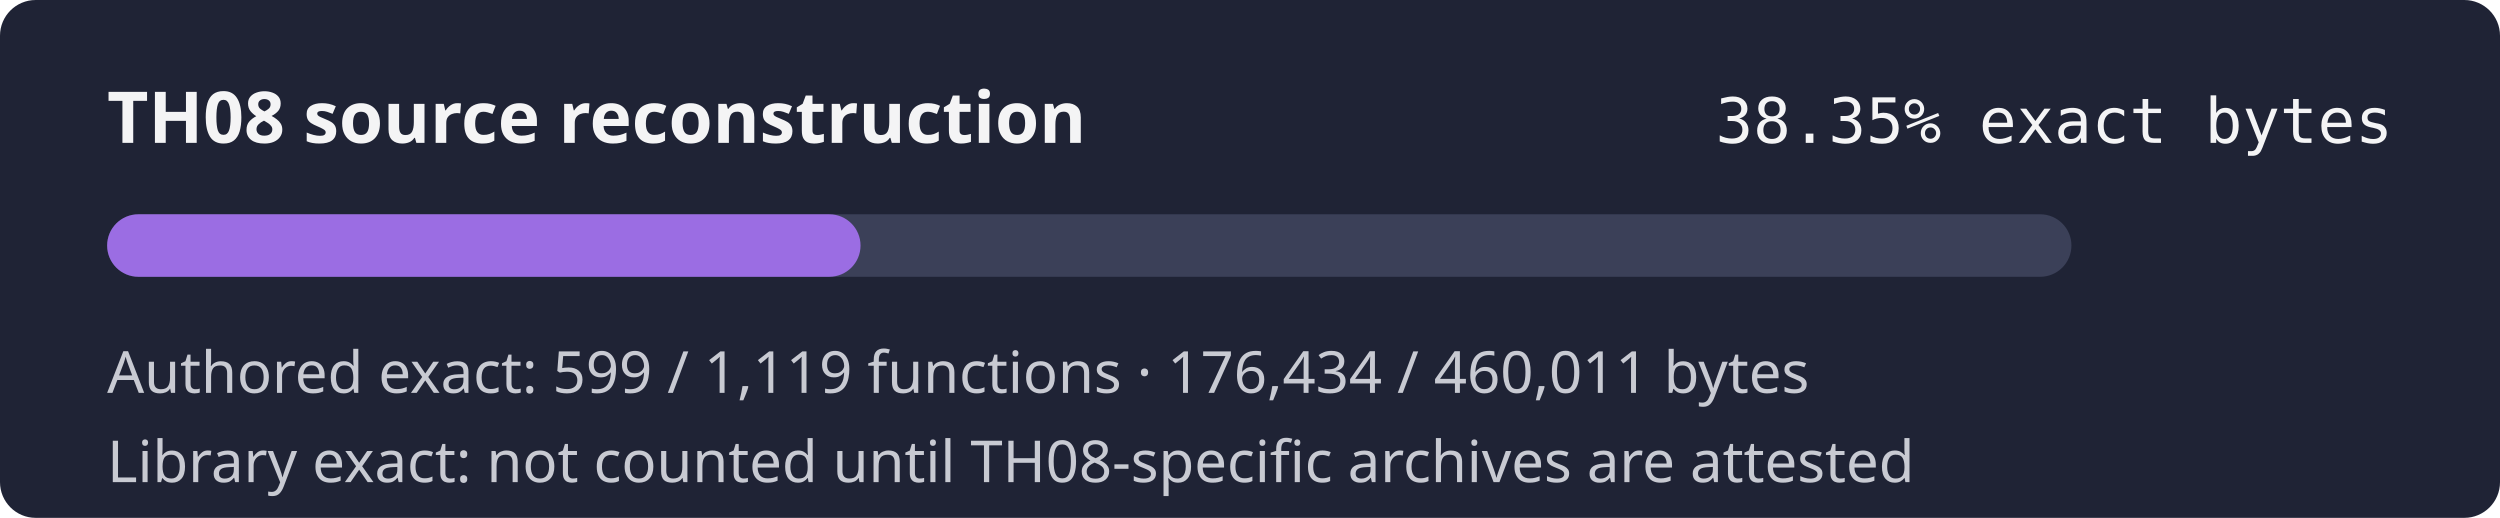
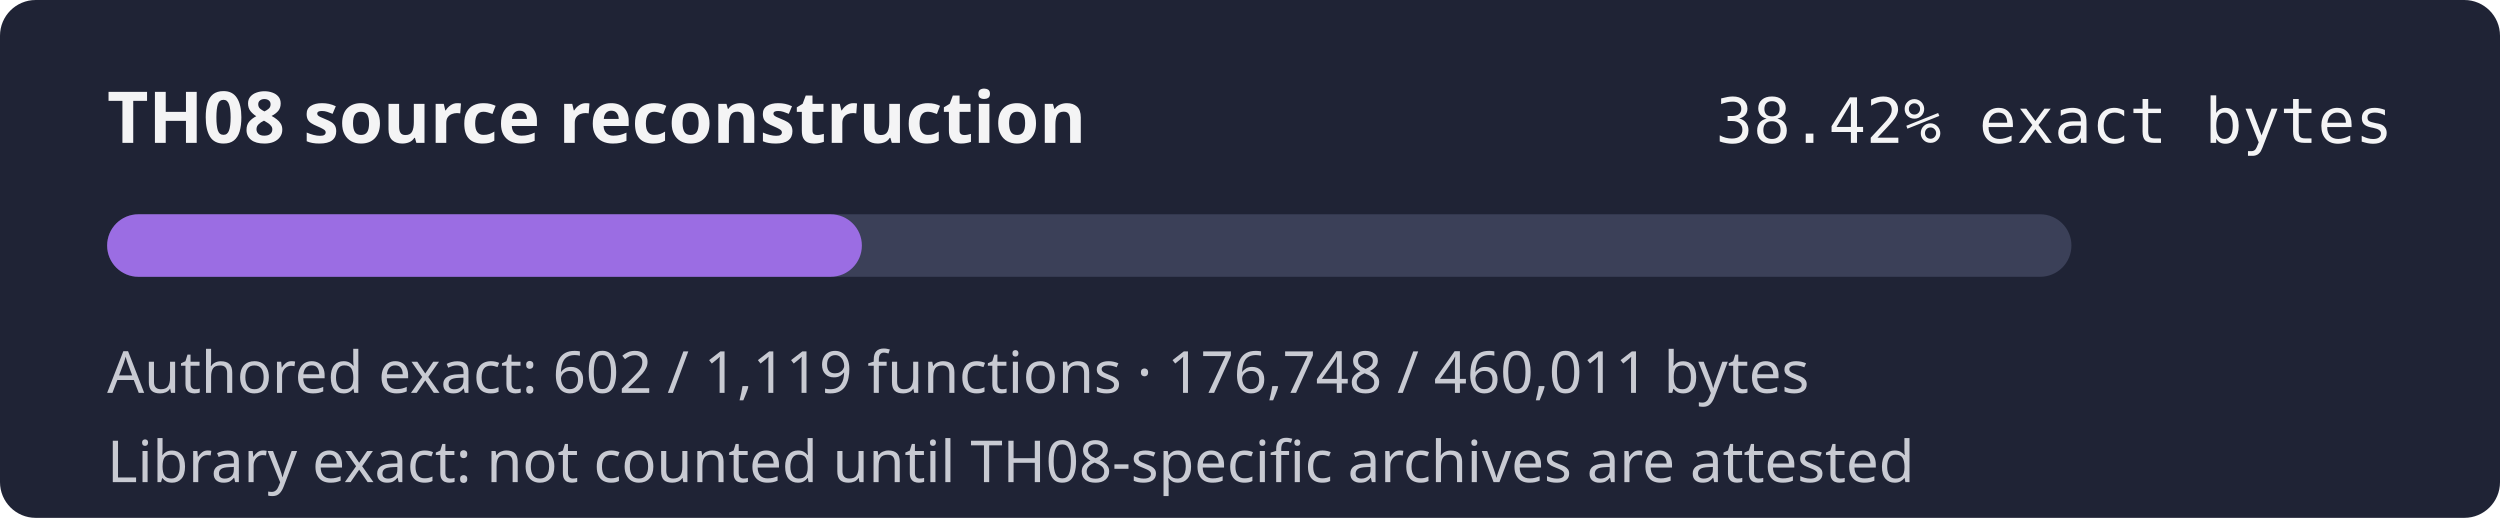
- <svg xmlns="http://www.w3.org/2000/svg" width="560" height="116" role="img" aria-label="TH08 reconstruction progress 38.35% exact authored bytes">
+ <svg xmlns="http://www.w3.org/2000/svg" width="560" height="116" role="img" aria-label="TH08 reconstruction progress 38.42% exact authored bytes">
  <rect width="560" height="116" rx="8" fill="#1f2335" />
  <text x="24" y="32" fill="#f4f4f5" font-family="sans-serif" font-size="16" font-weight="600">TH08 source reconstruction</text>
-   <text x="536" y="32" fill="#f4f4f5" text-anchor="end" font-family="monospace" font-size="14">38.35% exact bytes</text>
+   <text x="536" y="32" fill="#f4f4f5" text-anchor="end" font-family="monospace" font-size="14">38.42% exact bytes</text>
  <rect x="24" y="48" width="440" height="14" rx="7" fill="#3b4058" />
-   <rect x="24" y="48" width="168.76" height="14" rx="7" fill="#9b6de3" />
-   <text x="24" y="88" fill="#c8cad2" font-family="sans-serif" font-size="13">Authored exact: 599 / 1,119 functions · 176,434 / 460,011 bytes</text>
+   <rect x="24" y="48" width="169.06" height="14" rx="7" fill="#9b6de3" />
+   <text x="24" y="88" fill="#c8cad2" font-family="sans-serif" font-size="13">Authored exact: 602 / 1,119 functions · 176,748 / 460,011 bytes</text>
  <text x="24" y="108" fill="#c8cad2" font-family="sans-serif" font-size="13">Library exact: not counted until TH08-specific archives are attested</text>
</svg>
